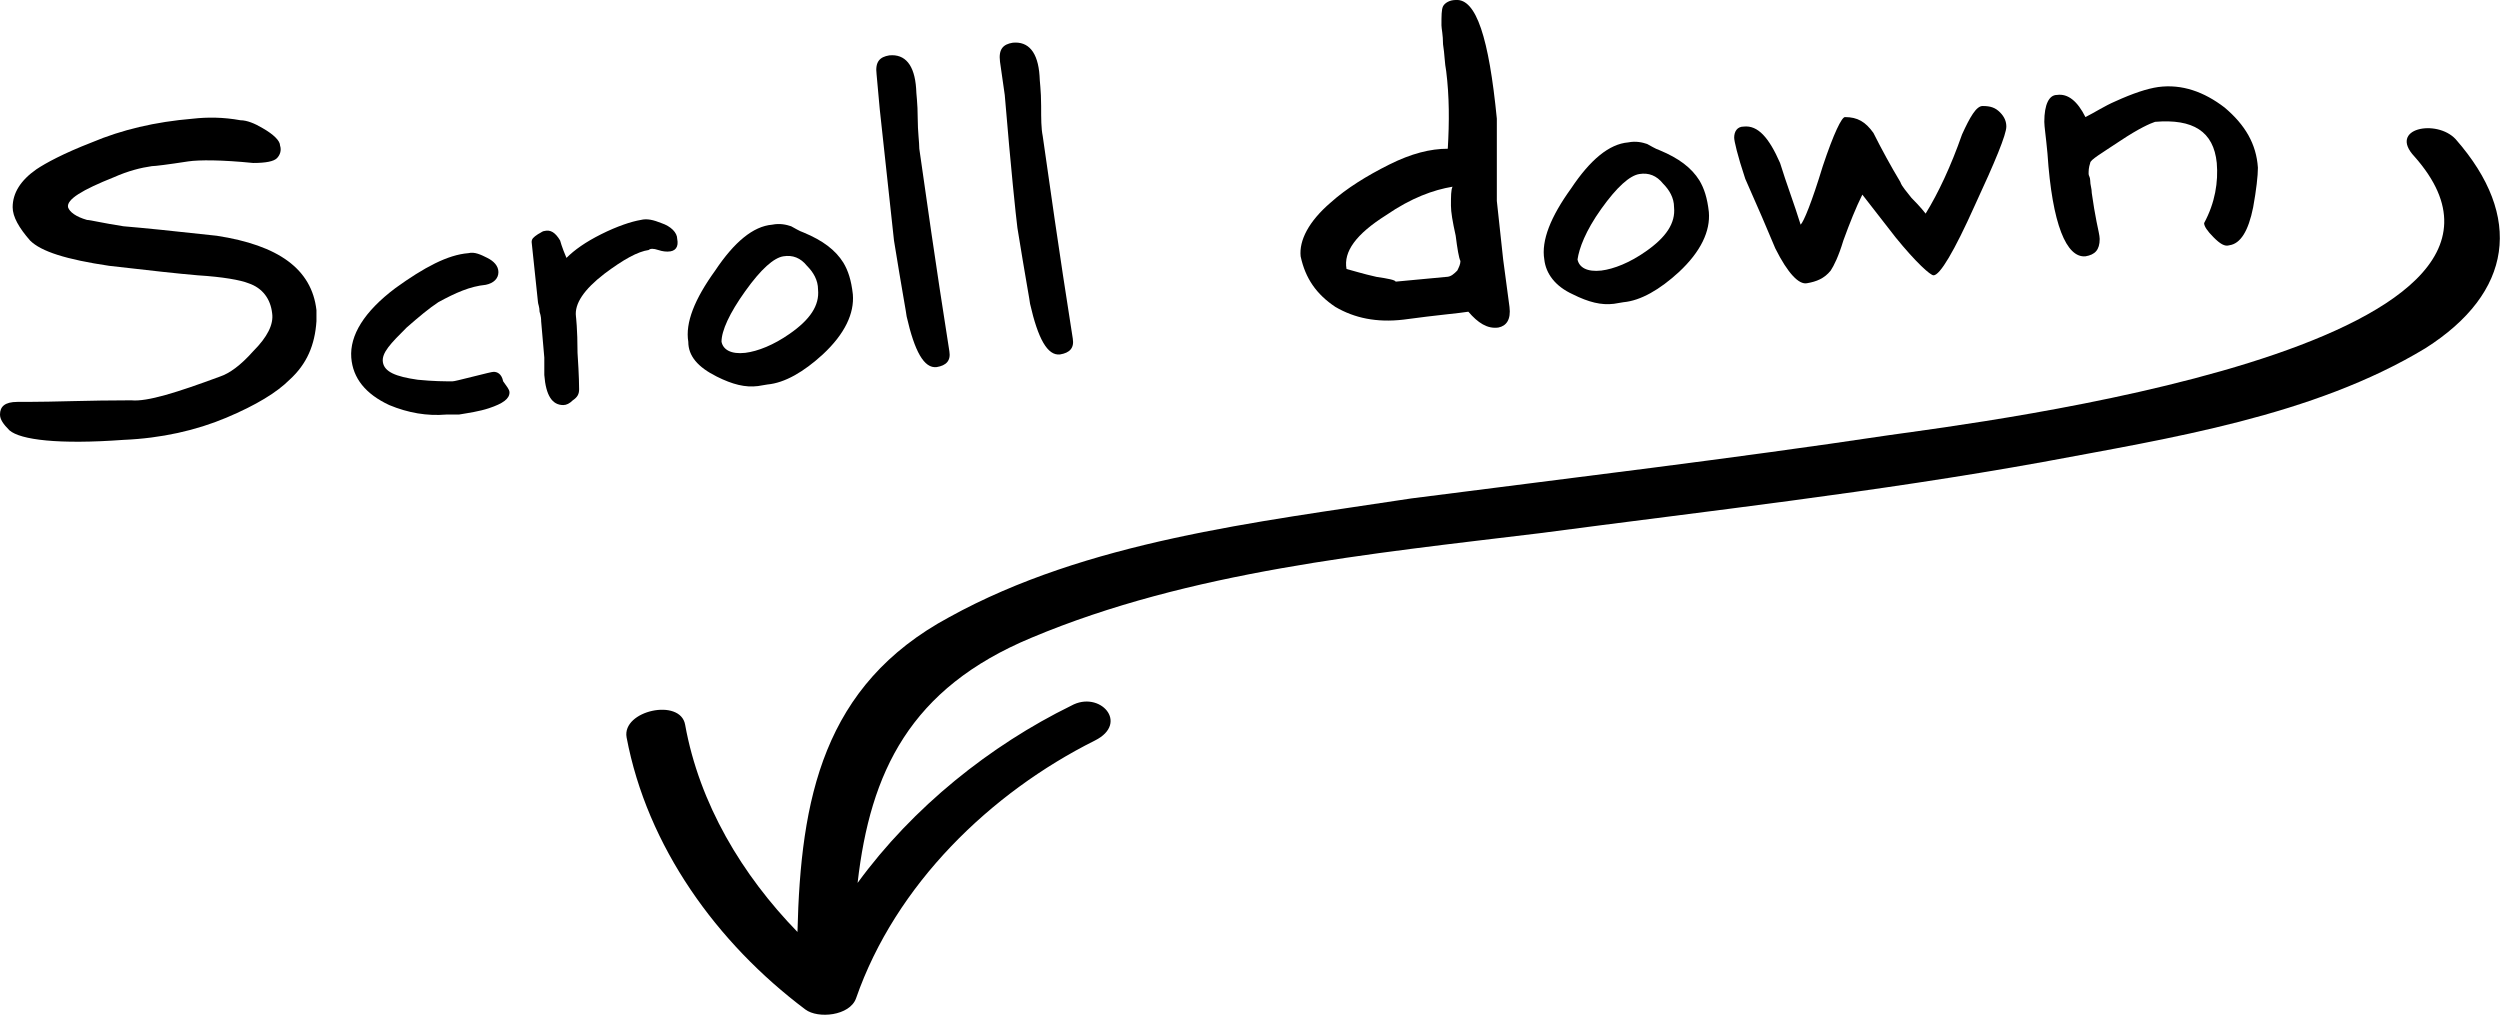
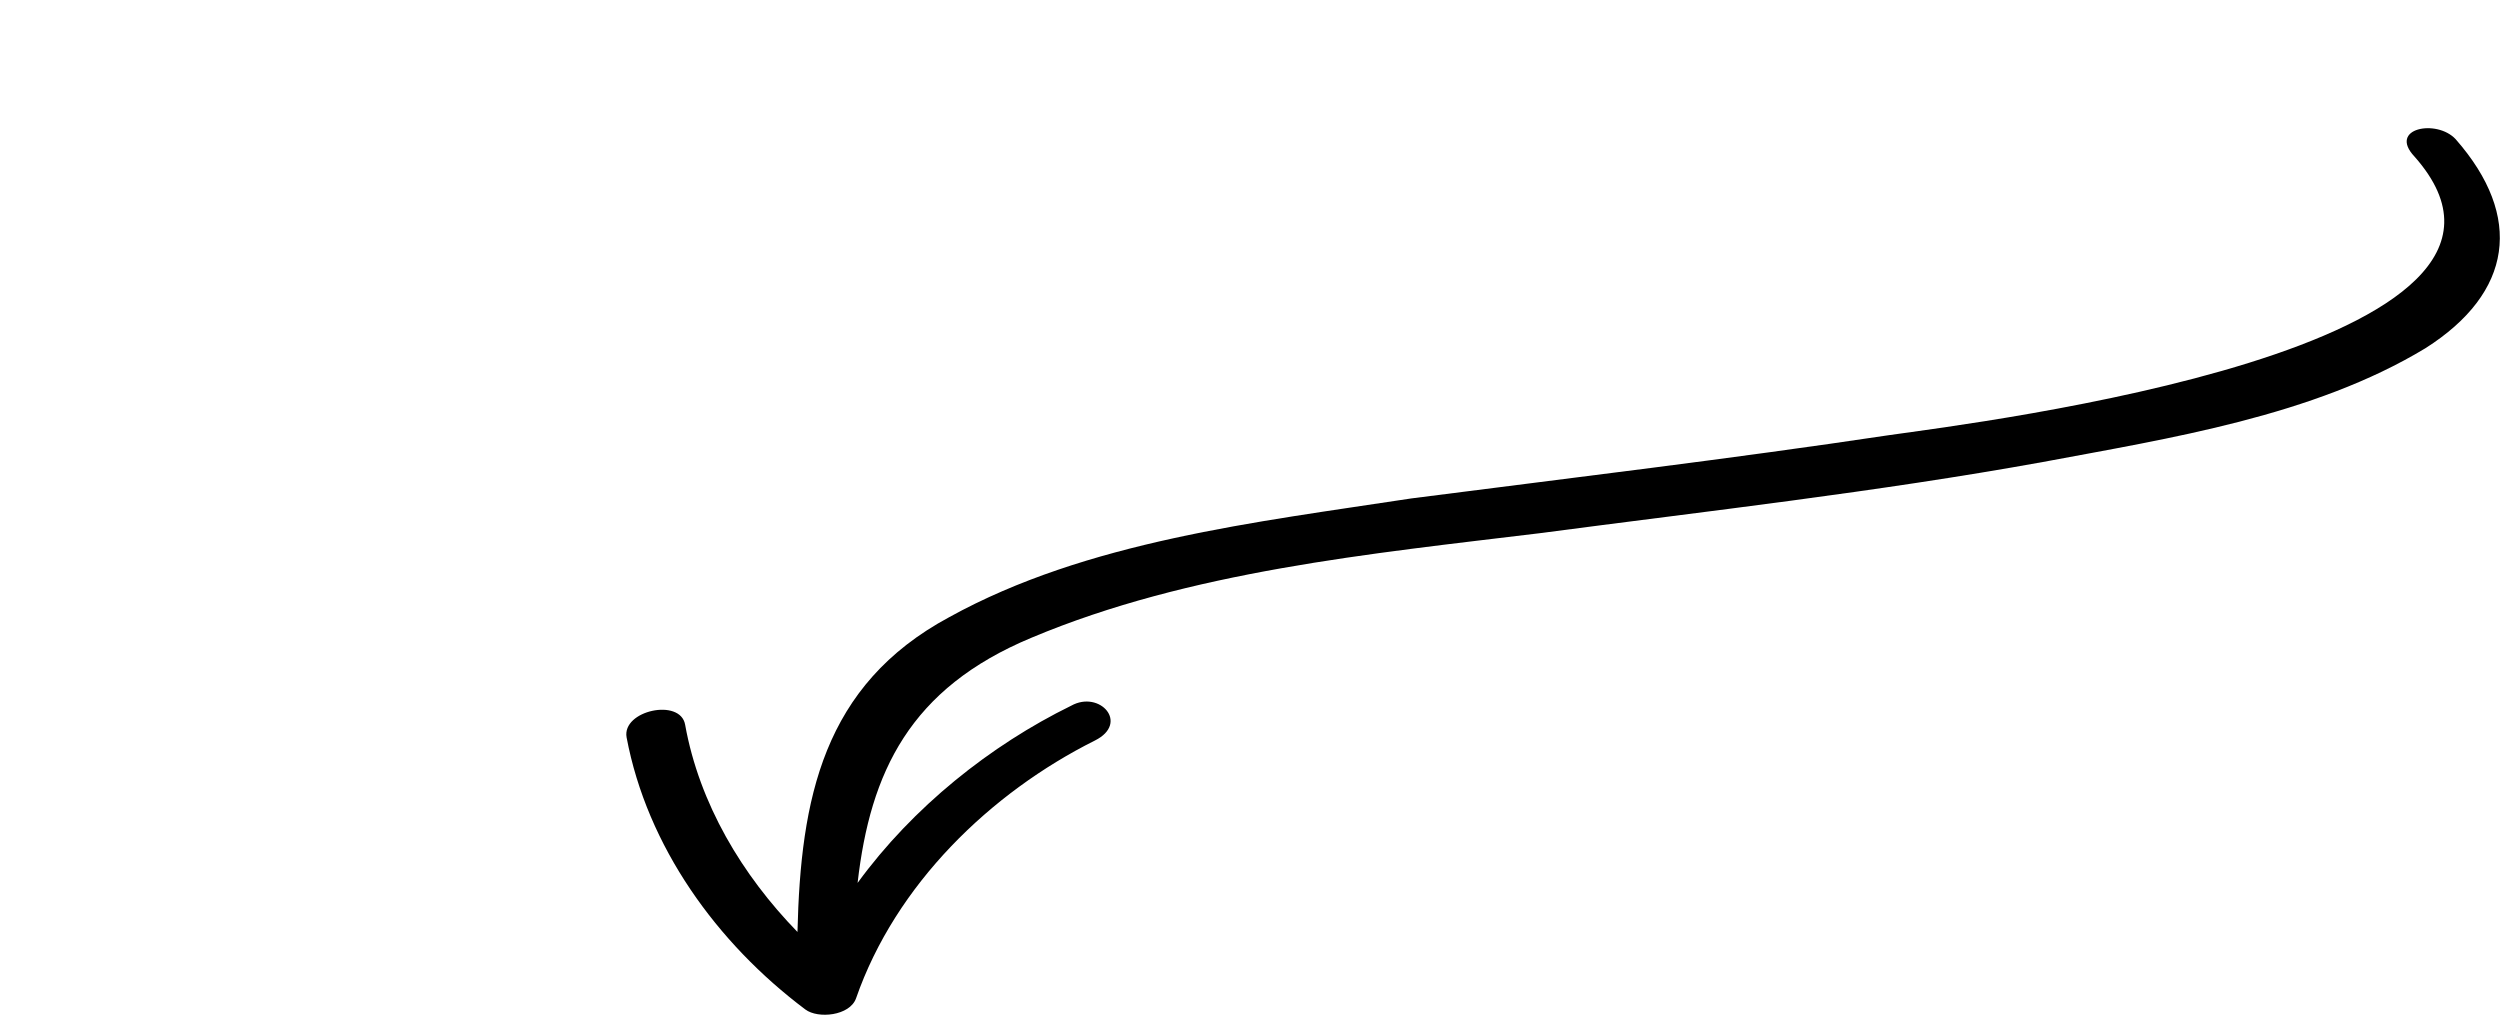
<svg xmlns="http://www.w3.org/2000/svg" viewBox="0 0 158 64.1">
-   <path d="M13.7 14.9C11 14.6 9 14.4 7.8 14.3c-1.3-0.2-2.1-0.4-2.3-0.4 -0.7-0.2-1.1-0.5-1.2-0.8 -0.1-0.5 0.9-1.1 2.9-1.9 0.9-0.4 1.7-0.6 2.4-0.7 0.2 0 1-0.1 2.3-0.3 0.7-0.1 2.1-0.1 4.1 0.1 0.8 0 1.3-0.1 1.5-0.3s0.3-0.5 0.2-0.8c0-0.3-0.4-0.7-1.1-1.1 -0.5-0.3-1-0.5-1.4-0.5 -1.1-0.2-2.1-0.2-3-0.1C9.8 7.7 7.7 8.2 5.8 9 4 9.7 2.9 10.3 2.3 10.7c-1 0.7-1.5 1.5-1.5 2.4 0 0.6 0.4 1.3 1.1 2.1 0.7 0.7 2.3 1.2 5 1.6 2.6 0.3 4.4 0.5 5.6 0.6 1.6 0.1 2.7 0.3 3.2 0.5 0.9 0.3 1.4 1 1.5 1.9 0.1 0.7-0.3 1.5-1.2 2.4 -0.8 0.9-1.5 1.4-2.1 1.6 -2.7 1-4.6 1.6-5.6 1.5 -2.7 0-4.9 0.1-6.6 0.1 -0.2 0-0.4 0-0.6 0C0.3 25.4 0 25.7 0 26.2c0 0.3 0.2 0.6 0.6 1 0.7 0.6 3.1 0.9 7.2 0.6 2.4-0.1 4.6-0.6 6.5-1.4 1.9-0.8 3.2-1.6 4-2.4 1.1-1 1.6-2.2 1.7-3.7 0-0.3 0-0.5 0-0.7C19.7 17 17.6 15.5 13.7 14.9z" />
-   <path d="M31.2 23.5c-0.1 0-0.5 0.1-1.3 0.3 -0.8 0.2-1.2 0.3-1.3 0.3 -0.5 0-1.2 0-2.2-0.1 -1.4-0.2-2.1-0.5-2.2-1.1s0.5-1.2 1.5-2.2c0.8-0.7 1.4-1.2 2-1.6 1.1-0.6 2-1 3-1.1 0.5-0.1 0.8-0.4 0.8-0.8 0-0.4-0.3-0.7-0.7-0.9 -0.4-0.2-0.8-0.4-1.2-0.3 -1.3 0.1-2.8 0.9-4.6 2.2 -2 1.5-2.9 3-2.8 4.4 0.1 1.3 0.9 2.3 2.4 3 1.2 0.5 2.4 0.7 3.6 0.6 0.1 0 0.2 0 0.4 0 0.2 0 0.3 0 0.4 0 0.6-0.1 1.3-0.2 1.9-0.4 0.9-0.3 1.3-0.6 1.3-1 0-0.2-0.2-0.4-0.4-0.7C31.7 23.6 31.4 23.5 31.2 23.5z" />
-   <path d="M41.6 15.8c0.3 0.1 0.5 0.1 0.6 0.1 0.5 0 0.7-0.3 0.6-0.8 0-0.4-0.4-0.8-1-1 -0.5-0.2-0.9-0.3-1.3-0.2 -0.6 0.1-1.5 0.4-2.5 0.9 -1 0.5-1.7 1-2.2 1.5 -0.3-0.7-0.4-1.1-0.4-1.1 -0.3-0.5-0.6-0.7-1-0.6 -0.1 0-0.2 0.1-0.4 0.2 -0.3 0.2-0.4 0.3-0.4 0.5l0.4 3.8c0 0.1 0.1 0.3 0.1 0.6 0.1 0.3 0.1 0.5 0.1 0.6l0.2 2.3c0 0 0 0.1 0 0.4 0 0.3 0 0.5 0 0.7 0.1 1.3 0.5 1.9 1.2 1.9 0.2 0 0.4-0.1 0.6-0.3 0.3-0.2 0.4-0.4 0.4-0.7 0-0.1 0-0.8-0.1-2.3 0-1.5-0.1-2.3-0.1-2.3 -0.1-0.8 0.5-1.7 1.8-2.7 1.2-0.9 2.1-1.4 2.8-1.5C41.1 15.7 41.3 15.7 41.6 15.8z" />
-   <path d="M45.3 23.8c1 0.5 1.8 0.7 2.6 0.6l0.6-0.1c1.1-0.1 2.3-0.8 3.5-1.9 1.4-1.3 2-2.6 1.9-3.8 -0.1-0.9-0.3-1.5-0.6-2 -0.5-0.8-1.3-1.4-2.5-1.9 -0.3-0.1-0.6-0.3-0.8-0.4 -0.3-0.1-0.7-0.2-1.2-0.1 -1.2 0.1-2.4 1.1-3.6 2.9 -1.3 1.8-1.9 3.3-1.7 4.5C43.5 22.5 44.1 23.2 45.3 23.8zM47.1 18.4c1-1.4 1.8-2.1 2.4-2.2 0.6-0.1 1.1 0.1 1.5 0.6 0.4 0.4 0.7 0.9 0.7 1.5 0.1 1-0.5 1.9-1.8 2.8 -1 0.7-2 1.1-2.8 1.2 -0.9 0.1-1.4-0.2-1.5-0.7C45.6 20.9 46.1 19.8 47.1 18.4z" />
-   <path d="M56.5 15.2c0.5 3.1 0.8 4.7 0.8 4.8 0.5 2.2 1.1 3.3 1.9 3.2 0.6-0.1 0.9-0.4 0.8-1 -0.9-5.7-1.5-10-1.9-12.8C58.1 9 58 8.3 58 7.5c0-1-0.1-1.6-0.1-1.9 -0.1-1.5-0.7-2.2-1.7-2.1 -0.6 0.1-0.9 0.4-0.8 1.2l0.2 2.2C56.1 11.5 56.4 14.3 56.5 15.2z" />
-   <path d="M64.3 14.4c0.5 3.1 0.8 4.7 0.8 4.8 0.5 2.2 1.1 3.3 1.9 3.2 0.6-0.1 0.9-0.4 0.8-1 -0.9-5.7-1.5-10-1.9-12.8 -0.1-0.5-0.1-1.1-0.1-1.9 0-1-0.1-1.6-0.1-1.9 -0.1-1.5-0.7-2.2-1.7-2.1 -0.6 0.1-0.9 0.4-0.8 1.2L63.5 6C63.9 10.8 64.2 13.6 64.3 14.4z" />
-   <path d="M84.4 19.4c1.2 0.7 2.6 1 4.3 0.8 2.2-0.3 3.5-0.4 4.1-0.5 0.6 0.7 1.2 1.1 1.9 1 0.5-0.1 0.8-0.5 0.7-1.3L95 16.4l-0.4-3.7 0-5.2C94.1 2.4 93.3-0.1 92 0c-0.4 0-0.7 0.2-0.8 0.4 -0.1 0.2-0.1 0.6-0.1 1.2 0 0.2 0.1 0.6 0.1 1.2 0.1 0.6 0.1 1.2 0.2 1.7 0.2 1.6 0.2 3.2 0.1 4.9 -1.1 0-2.3 0.3-3.7 1 -1.4 0.7-2.7 1.5-3.7 2.4 -1.4 1.2-2 2.4-1.9 3.4C82.5 17.6 83.2 18.6 84.4 19.4zM87.6 13.6c1.6-1.1 3-1.6 4.2-1.8 -0.1 0.2-0.1 0.6-0.1 1.2 0 0.4 0.1 1 0.3 1.9 0.1 0.8 0.2 1.4 0.3 1.6 0 0.2-0.1 0.4-0.2 0.6 -0.2 0.2-0.4 0.4-0.7 0.4l-3.2 0.3c0-0.1-0.5-0.2-1.2-0.3 -0.9-0.2-1.5-0.4-1.9-0.5C84.9 15.9 85.7 14.8 87.6 13.6z" />
-   <path d="M99.4 18.6c1 0.5 1.8 0.7 2.6 0.6l0.6-0.1c1.1-0.1 2.3-0.8 3.5-1.9 1.4-1.3 2-2.6 1.9-3.8 -0.1-0.9-0.3-1.5-0.6-2 -0.5-0.8-1.3-1.4-2.5-1.9 -0.3-0.1-0.6-0.3-0.8-0.4 -0.3-0.1-0.7-0.2-1.2-0.1 -1.2 0.1-2.4 1.1-3.6 2.9 -1.3 1.8-1.9 3.3-1.7 4.5C97.7 17.3 98.3 18.1 99.4 18.6zM101.2 13.2c1-1.4 1.8-2.1 2.4-2.2 0.6-0.1 1.1 0.1 1.5 0.6 0.4 0.4 0.7 0.9 0.7 1.5 0.1 1-0.5 1.9-1.8 2.8 -1 0.7-2 1.1-2.8 1.2 -0.9 0.1-1.4-0.2-1.5-0.7C99.8 15.7 100.2 14.6 101.2 13.2z" />
-   <path d="M112.2 15.7c0.8 1.6 1.5 2.3 2 2.2 0.6-0.1 1.1-0.3 1.5-0.8 0.2-0.3 0.5-0.9 0.8-1.9 0.4-1.1 0.8-2.1 1.2-2.9 0.7 0.9 1.4 1.8 2.1 2.7 1.3 1.6 2.2 2.4 2.4 2.4 0.4 0 1.3-1.5 2.6-4.4 1.3-2.8 2-4.5 2-5 0-0.3-0.1-0.6-0.4-0.9 -0.3-0.3-0.6-0.4-1.1-0.4 -0.4 0-0.8 0.7-1.3 1.8 -0.7 2-1.5 3.7-2.3 5 0 0-0.3-0.4-0.9-1 -0.3-0.4-0.6-0.7-0.7-1 -0.6-1-1.2-2.1-1.7-3.1 -0.5-0.7-1-1-1.8-1 -0.2 0-0.7 1-1.4 3.1 -0.7 2.3-1.2 3.5-1.4 3.7 -0.4-1.3-0.9-2.6-1.3-3.9 -0.7-1.6-1.4-2.4-2.3-2.3 -0.4 0-0.6 0.3-0.6 0.7 0 0.2 0.2 1.1 0.7 2.6C111.1 13.1 111.7 14.5 112.2 15.7z" />
-   <path d="M131.8 16.2c0.6-0.1 0.9-0.4 0.9-1.1 0-0.2-0.1-0.6-0.2-1.1 -0.1-0.5-0.2-1.1-0.3-1.8 0-0.3-0.1-0.5-0.1-0.8 0-0.2-0.1-0.3-0.1-0.4 0-0.2 0-0.4 0.1-0.7 0-0.2 0.7-0.6 1.9-1.4 1.2-0.8 1.9-1.1 2.2-1.2 2.4-0.2 3.7 0.6 3.9 2.6 0.1 1.2-0.1 2.5-0.8 3.8 0 0.2 0.2 0.5 0.6 0.9 0.4 0.4 0.7 0.6 1 0.5 0.7-0.1 1.2-0.9 1.5-2.4 0.2-1.1 0.3-2 0.3-2.5 -0.1-1.5-0.8-2.7-2.1-3.8 -1.3-1-2.7-1.5-4.2-1.3 -0.7 0.1-1.6 0.4-2.7 0.9 -0.7 0.3-1.3 0.7-1.9 1 -0.5-1-1.1-1.5-1.8-1.4 -0.5 0-0.8 0.6-0.8 1.7 0 0.3 0.1 0.9 0.2 2C129.7 14.2 130.6 16.3 131.8 16.2z" />
  <path d="M155.2 8.8c-1.2-1.3-4.3-0.7-2.6 1.1 10.7 12.1-27.6 16.8-33.2 17.6 -10 1.5-20.1 2.7-30.2 4C79.4 33 68.7 34.2 60 39c-8 4.3-9.4 11.5-9.6 19.9 -3.5-3.6-6.2-8.1-7.1-13.1 -0.3-1.7-4-0.9-3.7 0.8 1.3 6.9 5.7 13 11.3 17.2 0.8 0.6 2.8 0.4 3.2-0.7 2.5-7.2 8.5-13 15.1-16.3 2.2-1.1 0.3-3.2-1.5-2.2 -5.1 2.5-10 6.4-13.5 11.2 0.8-7 3.3-12.3 11-15.5 10-4.2 21.4-5.3 32.1-6.6 10.6-1.4 21.3-2.6 31.8-4.5 8-1.5 17.1-2.9 24.2-7.2C158.8 18.5 159.5 13.7 155.2 8.8z" />
</svg>
